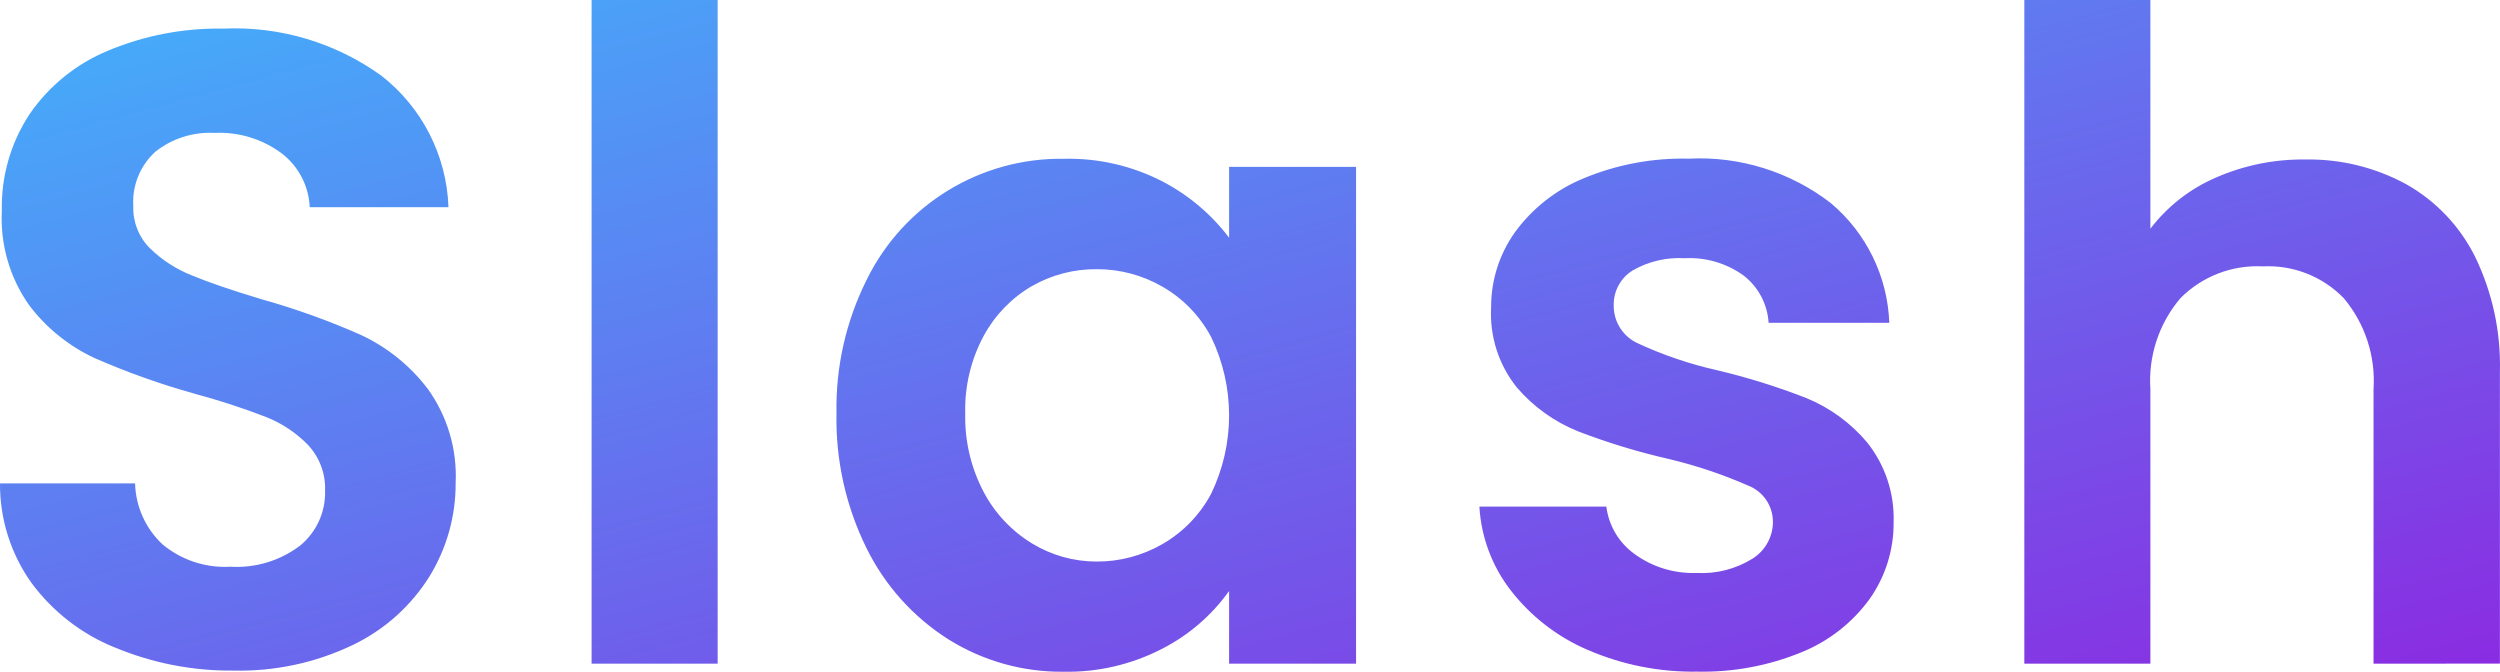
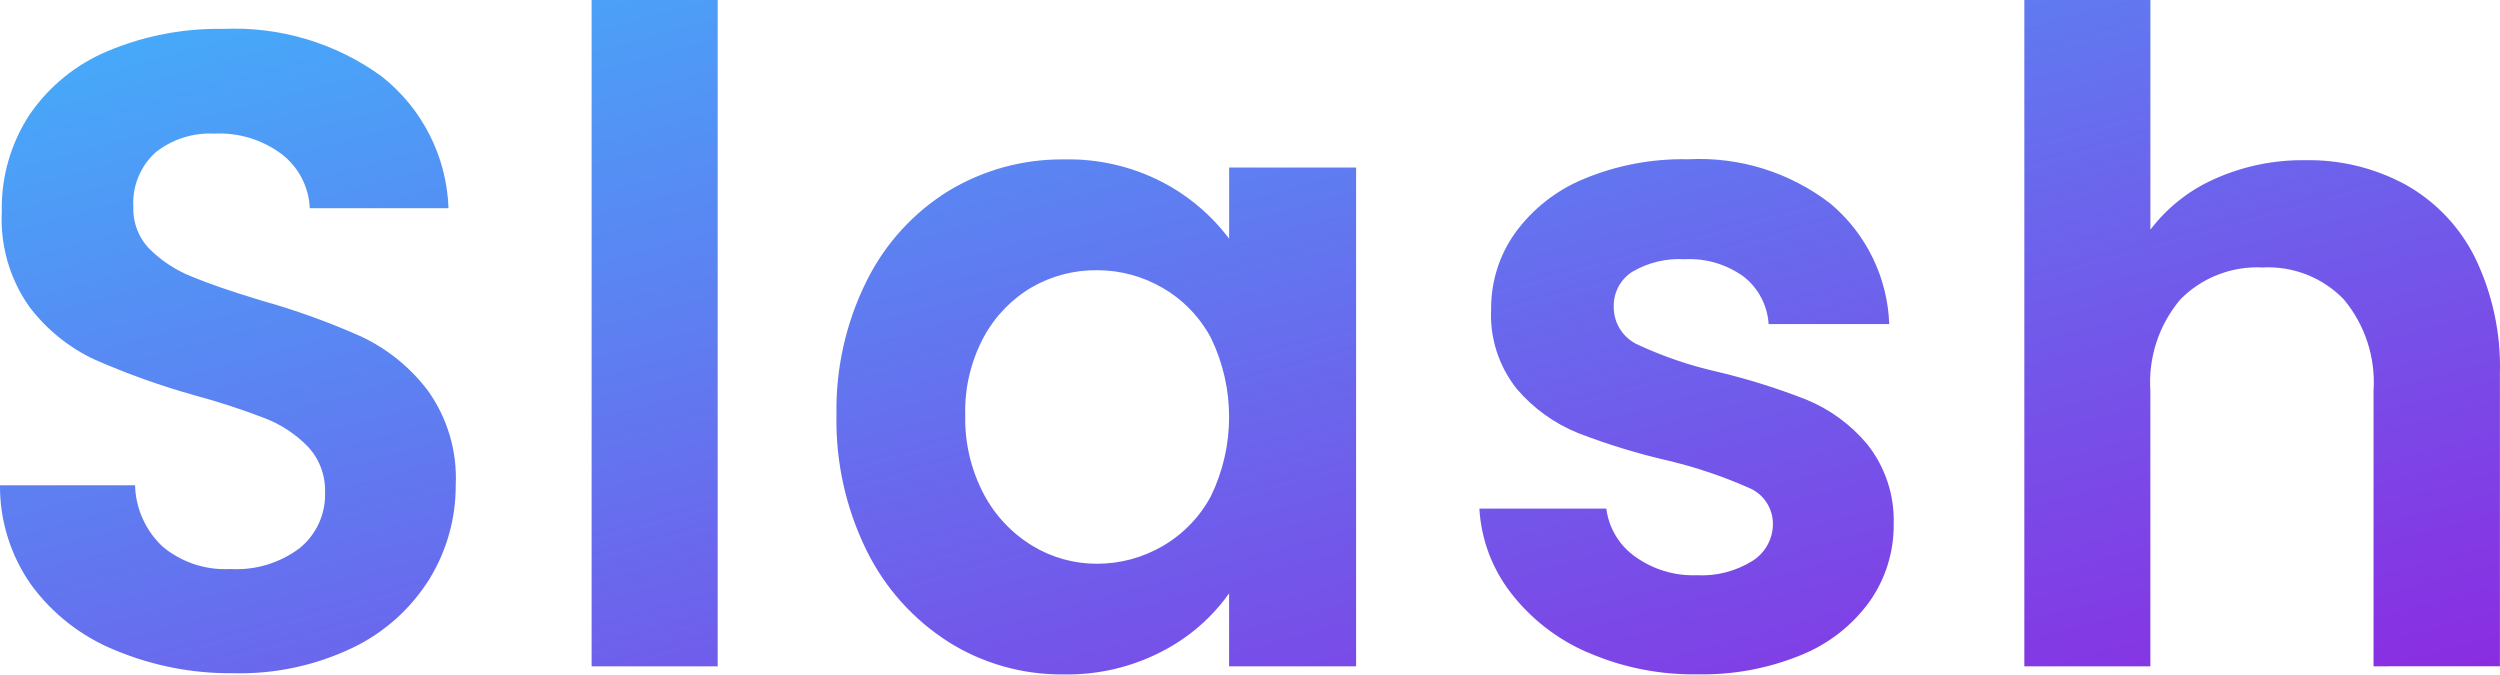
- <svg xmlns="http://www.w3.org/2000/svg" width="227" height="61" viewBox="0 0 227 61">
+ <svg xmlns="http://www.w3.org/2000/svg" width="227.049" height="61.255" viewBox="0 0 227.049 61.255">
  <defs>
    <linearGradient id="linear-gradient" x1="-0.062" y1="-0.061" x2="1.018" y2="1" gradientUnits="objectBoundingBox">
      <stop offset="0" stop-color="#3eb9fc" />
      <stop offset="1" stop-color="#8b2ae1" />
    </linearGradient>
  </defs>
  <g id="グループ_68942" data-name="グループ 68942" transform="translate(-750.6 -5796.876)">
-     <path id="パス_57689" data-name="パス 57689" d="M337.659,109.543a17.636,17.636,0,0,1-6.99-5.429,13.7,13.7,0,0,1-2.821-7.574h11.528a6.255,6.255,0,0,0,2.575,4.316,9,9,0,0,0,5.6,1.71,8.712,8.712,0,0,0,5.11-1.306,3.938,3.938,0,0,0,1.84-3.328,3.529,3.529,0,0,0-2.248-3.3A42.483,42.483,0,0,0,345.1,92.23a60.58,60.58,0,0,1-8.3-2.525,14.4,14.4,0,0,1-5.557-3.99,10.675,10.675,0,0,1-2.33-7.248,11.666,11.666,0,0,1,2.167-6.841A14.547,14.547,0,0,1,337.3,66.74a23.377,23.377,0,0,1,9.539-1.792,19.5,19.5,0,0,1,12.915,4.031,14.908,14.908,0,0,1,5.314,10.872H354.109a5.892,5.892,0,0,0-2.246-4.275,8.38,8.38,0,0,0-5.358-1.588,8.475,8.475,0,0,0-4.783,1.137,3.636,3.636,0,0,0-1.676,3.176,3.73,3.73,0,0,0,2.289,3.461,35.69,35.69,0,0,0,7.113,2.4,60.457,60.457,0,0,1,8.094,2.527,14.258,14.258,0,0,1,5.519,4.031,11.041,11.041,0,0,1,2.4,7.21,11.911,11.911,0,0,1-2.18,7,14.259,14.259,0,0,1-6.214,4.848,23.612,23.612,0,0,1-9.443,1.748,23.984,23.984,0,0,1-9.964-1.987Zm-58.008-.939a20.539,20.539,0,0,1-7.44-8.266,26.472,26.472,0,0,1-2.739-12.256,26.033,26.033,0,0,1,2.739-12.131A19.627,19.627,0,0,1,290.16,64.959a18.527,18.527,0,0,1,8.868,2.036,18.015,18.015,0,0,1,6.094,5.131V65.692H316.65v45.113H305.122v-6.6a16.977,16.977,0,0,1-6.094,5.253,18.683,18.683,0,0,1-8.953,2.077,19.311,19.311,0,0,1-10.424-2.932Zm7.565-32.086a11.671,11.671,0,0,0-4.377,4.52,14.125,14.125,0,0,0-1.676,7.044,14.588,14.588,0,0,0,1.676,7.137,12.072,12.072,0,0,0,4.415,4.683,11.262,11.262,0,0,0,5.849,1.629,11.823,11.823,0,0,0,5.968-1.588,11.48,11.48,0,0,0,4.415-4.558,16.34,16.34,0,0,0,0-14.254,11.481,11.481,0,0,0-4.415-4.558,11.823,11.823,0,0,0-5.968-1.588,11.629,11.629,0,0,0-5.887,1.536Zm-83.272,32.816a17.634,17.634,0,0,1-7.565-5.863,15.4,15.4,0,0,1-2.859-9.039h12.264a7.875,7.875,0,0,0,2.491,5.538A8.853,8.853,0,0,0,214.448,102a9.53,9.53,0,0,0,6.3-1.9,6.212,6.212,0,0,0,2.289-5.008,5.777,5.777,0,0,0-1.553-4.153,10.927,10.927,0,0,0-3.886-2.565,64.627,64.627,0,0,0-6.413-2.085,68.631,68.631,0,0,1-9.037-3.217,15.8,15.8,0,0,1-5.968-4.8,13.653,13.653,0,0,1-2.494-8.592,15.315,15.315,0,0,1,2.537-8.8,16.116,16.116,0,0,1,7.113-5.741,25.98,25.98,0,0,1,10.463-2,22.779,22.779,0,0,1,14.349,4.275,15.838,15.838,0,0,1,6.094,11.944H221.643a6.506,6.506,0,0,0-2.491-4.848,9.43,9.43,0,0,0-6.173-1.9,7.963,7.963,0,0,0-5.355,1.71,6.169,6.169,0,0,0-2,4.968,5.123,5.123,0,0,0,1.513,3.8,11.478,11.478,0,0,0,3.761,2.443q2.248.939,6.336,2.172a66.691,66.691,0,0,1,9.075,3.258,16.293,16.293,0,0,1,6.05,4.886,13.534,13.534,0,0,1,2.534,8.551,16.047,16.047,0,0,1-2.368,8.469,16.744,16.744,0,0,1-6.952,6.23A23.789,23.789,0,0,1,214.7,111.43a27.178,27.178,0,0,1-10.751-2.1Zm205.093,1.471V85.886a11.661,11.661,0,0,0-2.7-8.266,9.559,9.559,0,0,0-7.358-2.891A9.813,9.813,0,0,0,391.5,77.62a11.564,11.564,0,0,0-2.725,8.266v24.92H377.329V50.542h11.446V71.308a14.926,14.926,0,0,1,5.887-4.615,19.579,19.579,0,0,1,8.176-1.669,18.446,18.446,0,0,1,9.157,2.24,15.45,15.45,0,0,1,6.268,6.6,22.572,22.572,0,0,1,2.248,10.465v26.467Zm-161.8,0V50.542h11.446v60.263Z" transform="translate(557.08 5746.334)" fill="url(#linear-gradient)" />
+     <path id="パス_57689" data-name="パス 57689" d="M337.69,109.789a17.649,17.649,0,0,1-6.992-5.452,13.787,13.787,0,0,1-2.821-7.605h11.531a6.286,6.286,0,0,0,2.576,4.334,8.977,8.977,0,0,0,5.6,1.717,8.687,8.687,0,0,0,5.111-1.311,3.958,3.958,0,0,0,1.84-3.342,3.544,3.544,0,0,0-2.249-3.312,42.377,42.377,0,0,0-7.153-2.415,60.415,60.415,0,0,1-8.3-2.535,14.4,14.4,0,0,1-5.558-4.007,10.748,10.748,0,0,1-2.331-7.278,11.746,11.746,0,0,1,2.167-6.869,14.559,14.559,0,0,1,6.215-4.907,23.3,23.3,0,0,1,9.541-1.8,19.446,19.446,0,0,1,12.918,4.048A14.993,14.993,0,0,1,365.1,79.974H354.144A5.923,5.923,0,0,0,351.9,75.68a8.358,8.358,0,0,0-5.359-1.595,8.45,8.45,0,0,0-4.784,1.142,3.656,3.656,0,0,0-1.677,3.189,3.745,3.745,0,0,0,2.29,3.476,35.6,35.6,0,0,0,7.115,2.412,60.3,60.3,0,0,1,8.1,2.538,14.264,14.264,0,0,1,5.52,4.048,11.116,11.116,0,0,1,2.4,7.24,11.994,11.994,0,0,1-2.181,7.03,14.27,14.27,0,0,1-6.215,4.868,23.535,23.535,0,0,1-9.445,1.755,23.908,23.908,0,0,1-9.966-2Zm-58.021-.943a20.6,20.6,0,0,1-7.442-8.3,26.67,26.67,0,0,1-2.74-12.307,26.228,26.228,0,0,1,2.74-12.182,20.081,20.081,0,0,1,7.442-8.178,19.834,19.834,0,0,1,10.511-2.859,18.471,18.471,0,0,1,8.87,2.044,18.037,18.037,0,0,1,6.1,5.152v-6.46h11.531v45.3H305.146v-6.624a17,17,0,0,1-6.1,5.275,18.626,18.626,0,0,1-8.955,2.085,19.259,19.259,0,0,1-10.427-2.944Zm7.567-32.22a11.7,11.7,0,0,0-4.378,4.539,14.23,14.23,0,0,0-1.676,7.074,14.7,14.7,0,0,0,1.677,7.166,12.1,12.1,0,0,0,4.416,4.7,11.231,11.231,0,0,0,5.85,1.636,11.79,11.79,0,0,0,5.97-1.595,11.508,11.508,0,0,0,4.416-4.577,16.467,16.467,0,0,0,0-14.314,11.508,11.508,0,0,0-4.416-4.577,11.79,11.79,0,0,0-5.97-1.595,11.6,11.6,0,0,0-5.888,1.543Zm-83.29,32.953a17.648,17.648,0,0,1-7.567-5.888,15.5,15.5,0,0,1-2.86-9.077h12.267a7.922,7.922,0,0,0,2.492,5.561,8.832,8.832,0,0,0,6.174,2.044,9.505,9.505,0,0,0,6.3-1.908,6.248,6.248,0,0,0,2.29-5.029,5.814,5.814,0,0,0-1.554-4.171,10.926,10.926,0,0,0-3.887-2.576,64.459,64.459,0,0,0-6.414-2.093,68.467,68.467,0,0,1-9.039-3.23,15.81,15.81,0,0,1-5.97-4.822,13.749,13.749,0,0,1-2.494-8.627,15.423,15.423,0,0,1,2.538-8.832,16.132,16.132,0,0,1,7.115-5.765,25.9,25.9,0,0,1,10.465-2,22.72,22.72,0,0,1,14.352,4.293,15.925,15.925,0,0,1,6.1,11.994h-12.6a6.542,6.542,0,0,0-2.492-4.868,9.407,9.407,0,0,0-6.174-1.908,7.943,7.943,0,0,0-5.356,1.717,6.207,6.207,0,0,0-2,4.988,5.155,5.155,0,0,0,1.513,3.816,11.476,11.476,0,0,0,3.762,2.453q2.249.943,6.338,2.181a66.532,66.532,0,0,1,9.077,3.271,16.309,16.309,0,0,1,6.052,4.907,13.629,13.629,0,0,1,2.535,8.587,16.162,16.162,0,0,1-2.369,8.5,16.77,16.77,0,0,1-6.954,6.256,23.715,23.715,0,0,1-10.876,2.331,27.091,27.091,0,0,1-10.754-2.1Zm205.138,1.477V86.033a11.74,11.74,0,0,0-2.7-8.3,9.541,9.541,0,0,0-7.36-2.9,9.794,9.794,0,0,0-7.483,2.9,11.642,11.642,0,0,0-2.726,8.3v25.024H377.369V50.542h11.449V71.4a14.938,14.938,0,0,1,5.888-4.634,19.517,19.517,0,0,1,8.178-1.676,18.391,18.391,0,0,1,9.159,2.249,15.489,15.489,0,0,1,6.27,6.624,22.742,22.742,0,0,1,2.249,10.508v26.578Zm-161.834,0V50.542H258.7v60.515Z" transform="translate(557.08 5746.334)" fill="url(#linear-gradient)" />
  </g>
</svg>
